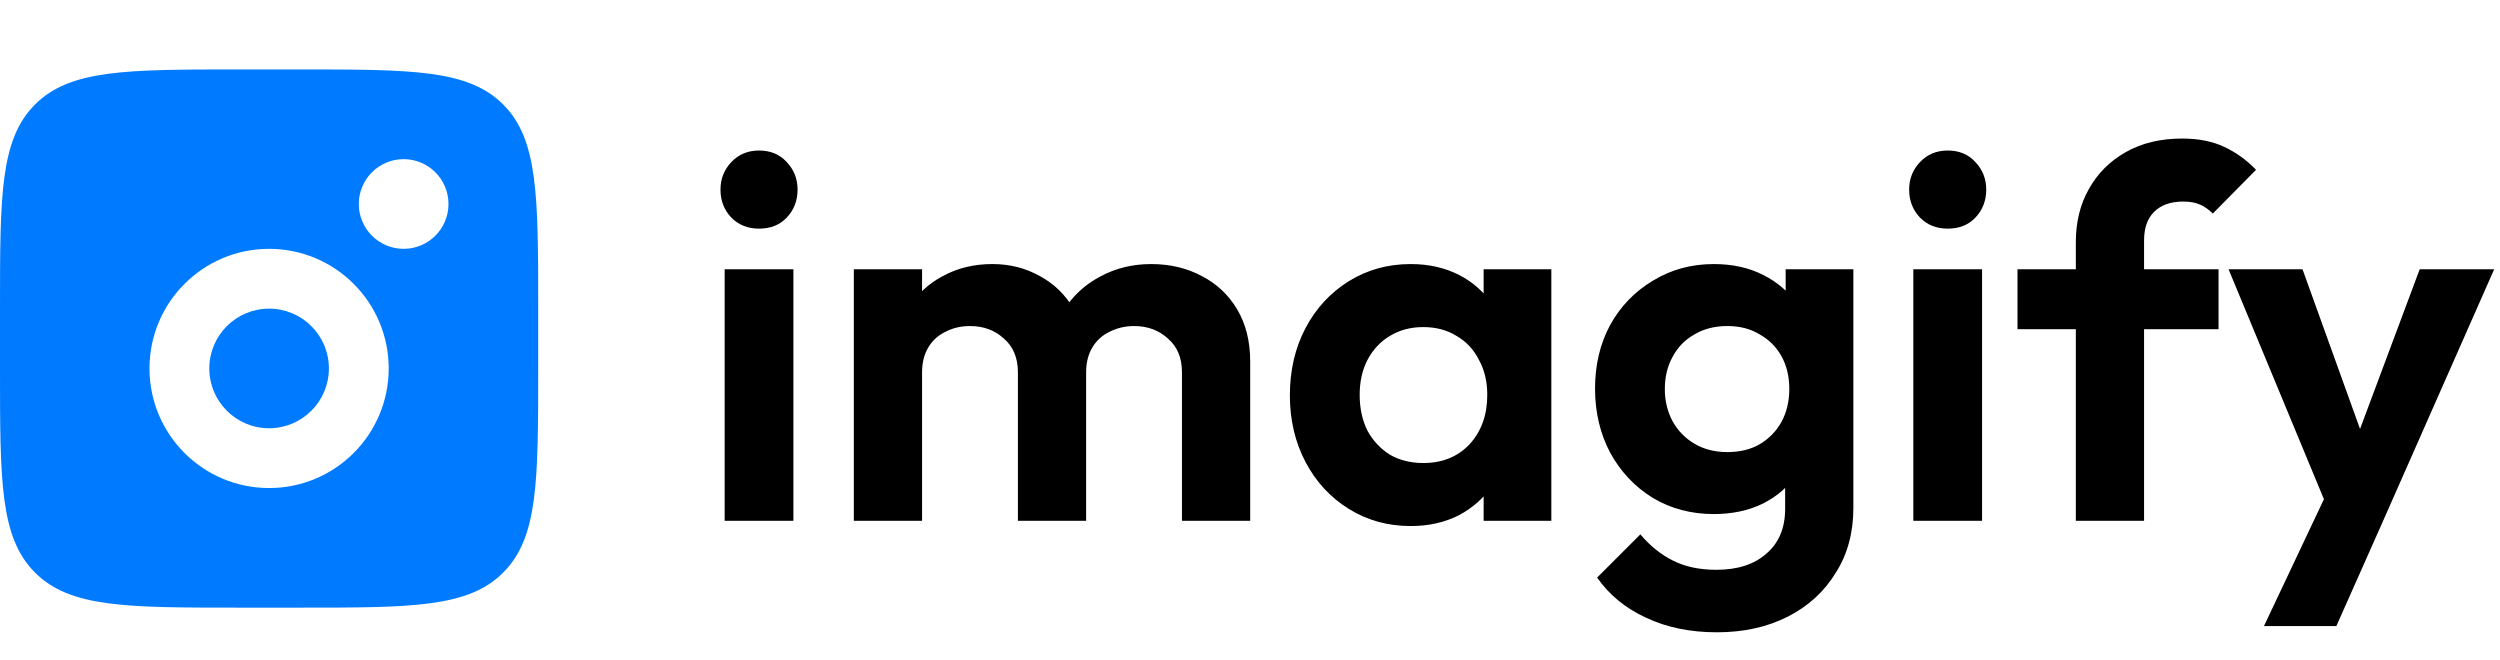
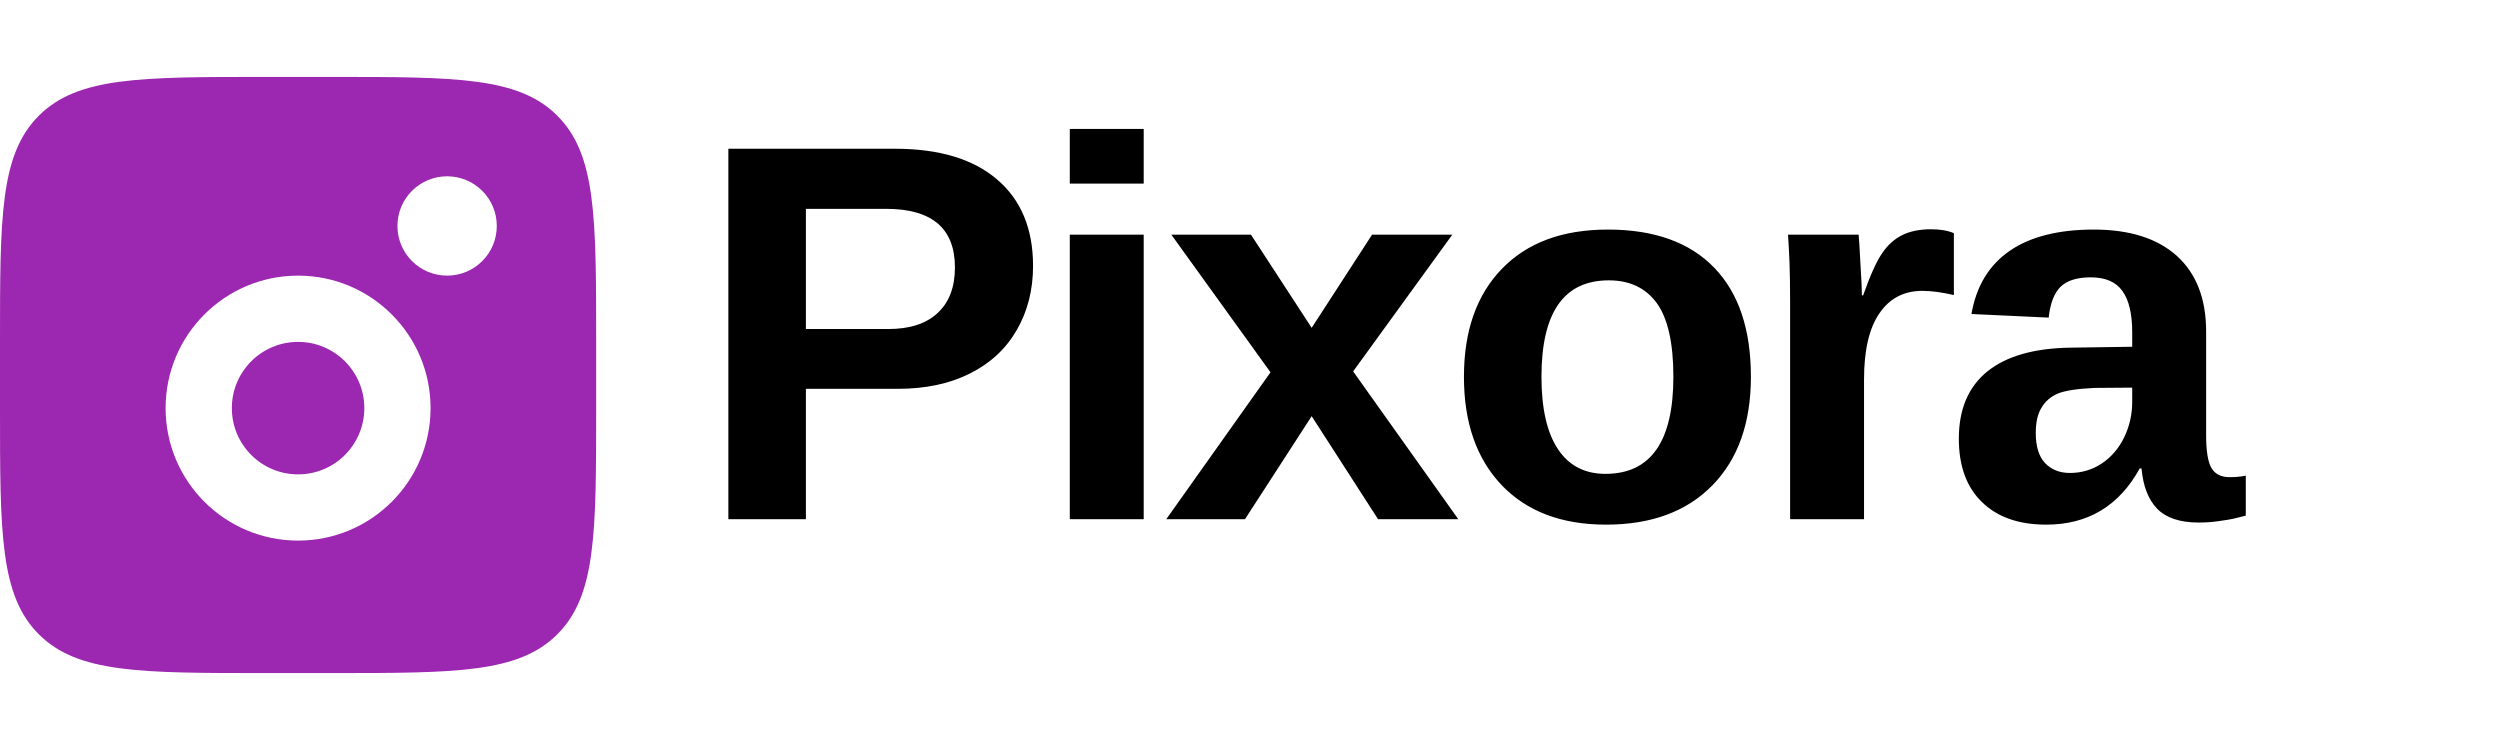
- <svg xmlns="http://www.w3.org/2000/svg" width="144" height="38" viewBox="0 0 144 38" fill="none">
-   <path d="M41.74 30V15.51H45.7V30H41.74ZM43.72 13.17C43.08 13.17 42.55 12.96 42.13 12.54C41.71 12.1 41.5 11.56 41.5 10.92C41.5 10.3 41.71 9.77 42.13 9.33C42.55 8.89 43.08 8.67 43.72 8.67C44.38 8.67 44.91 8.89 45.31 9.33C45.73 9.77 45.94 10.3 45.94 10.92C45.94 11.56 45.73 12.1 45.31 12.54C44.91 12.96 44.38 13.17 43.72 13.17ZM49.181 30V15.51H53.111V30H49.181ZM58.631 30V21.45C58.631 20.61 58.361 19.96 57.821 19.5C57.301 19.02 56.651 18.78 55.871 18.78C55.351 18.78 54.881 18.89 54.461 19.11C54.041 19.31 53.711 19.61 53.471 20.01C53.231 20.41 53.111 20.89 53.111 21.45L51.581 20.7C51.581 19.58 51.821 18.61 52.301 17.79C52.801 16.97 53.471 16.34 54.311 15.9C55.151 15.44 56.101 15.21 57.161 15.21C58.161 15.21 59.071 15.44 59.891 15.9C60.711 16.34 61.361 16.97 61.841 17.79C62.321 18.59 62.561 19.56 62.561 20.7V30H58.631ZM68.081 30V21.45C68.081 20.61 67.811 19.96 67.271 19.5C66.751 19.02 66.101 18.78 65.321 18.78C64.821 18.78 64.351 18.89 63.911 19.11C63.491 19.31 63.161 19.61 62.921 20.01C62.681 20.41 62.561 20.89 62.561 21.45L60.311 20.91C60.391 19.75 60.701 18.75 61.241 17.91C61.781 17.05 62.491 16.39 63.371 15.93C64.251 15.45 65.231 15.21 66.311 15.21C67.391 15.21 68.361 15.44 69.221 15.9C70.081 16.34 70.761 16.98 71.261 17.82C71.761 18.66 72.011 19.66 72.011 20.82V30H68.081ZM81.257 30.3C79.937 30.3 78.747 29.97 77.687 29.31C76.627 28.65 75.797 27.75 75.197 26.61C74.597 25.47 74.297 24.19 74.297 22.77C74.297 21.33 74.597 20.04 75.197 18.9C75.797 17.76 76.627 16.86 77.687 16.2C78.747 15.54 79.937 15.21 81.257 15.21C82.297 15.21 83.227 15.42 84.047 15.84C84.867 16.26 85.517 16.85 85.997 17.61C86.497 18.35 86.767 19.19 86.807 20.13V25.35C86.767 26.31 86.497 27.16 85.997 27.9C85.517 28.64 84.867 29.23 84.047 29.67C83.227 30.09 82.297 30.3 81.257 30.3ZM81.977 26.67C83.077 26.67 83.967 26.31 84.647 25.59C85.327 24.85 85.667 23.9 85.667 22.74C85.667 21.98 85.507 21.31 85.187 20.73C84.887 20.13 84.457 19.67 83.897 19.35C83.357 19.01 82.717 18.84 81.977 18.84C81.257 18.84 80.617 19.01 80.057 19.35C79.517 19.67 79.087 20.13 78.767 20.73C78.467 21.31 78.317 21.98 78.317 22.74C78.317 23.52 78.467 24.21 78.767 24.81C79.087 25.39 79.517 25.85 80.057 26.19C80.617 26.51 81.257 26.67 81.977 26.67ZM85.457 30V26.1L86.087 22.56L85.457 19.08V15.51H89.357V30H85.457ZM98.894 36.42C97.354 36.42 95.994 36.14 94.814 35.58C93.634 35.04 92.694 34.27 91.994 33.27L94.484 30.78C95.044 31.44 95.664 31.94 96.344 32.28C97.044 32.64 97.884 32.82 98.864 32.82C100.084 32.82 101.044 32.51 101.744 31.89C102.464 31.27 102.824 30.41 102.824 29.31V25.68L103.484 22.5L102.854 19.32V15.51H106.754V29.25C106.754 30.69 106.414 31.94 105.734 33C105.074 34.08 104.154 34.92 102.974 35.52C101.794 36.12 100.434 36.42 98.894 36.42ZM98.714 29.61C97.414 29.61 96.244 29.3 95.204 28.68C94.164 28.04 93.344 27.17 92.744 26.07C92.164 24.97 91.874 23.74 91.874 22.38C91.874 21.02 92.164 19.8 92.744 18.72C93.344 17.64 94.164 16.79 95.204 16.17C96.244 15.53 97.414 15.21 98.714 15.21C99.794 15.21 100.744 15.42 101.564 15.84C102.404 16.26 103.064 16.84 103.544 17.58C104.024 18.3 104.284 19.15 104.324 20.13V24.69C104.284 25.65 104.014 26.51 103.514 27.27C103.034 28.01 102.374 28.59 101.534 29.01C100.714 29.41 99.774 29.61 98.714 29.61ZM99.494 26.04C100.214 26.04 100.834 25.89 101.354 25.59C101.894 25.27 102.314 24.84 102.614 24.3C102.914 23.74 103.064 23.11 103.064 22.41C103.064 21.69 102.914 21.06 102.614 20.52C102.314 19.98 101.894 19.56 101.354 19.26C100.834 18.94 100.214 18.78 99.494 18.78C98.774 18.78 98.144 18.94 97.604 19.26C97.064 19.56 96.644 19.99 96.344 20.55C96.044 21.09 95.894 21.71 95.894 22.41C95.894 23.09 96.044 23.71 96.344 24.27C96.644 24.81 97.064 25.24 97.604 25.56C98.144 25.88 98.774 26.04 99.494 26.04ZM110.207 30V15.51H114.167V30H110.207ZM112.187 13.17C111.547 13.17 111.017 12.96 110.597 12.54C110.177 12.1 109.967 11.56 109.967 10.92C109.967 10.3 110.177 9.77 110.597 9.33C111.017 8.89 111.547 8.67 112.187 8.67C112.847 8.67 113.377 8.89 113.777 9.33C114.197 9.77 114.407 10.3 114.407 10.92C114.407 11.56 114.197 12.1 113.777 12.54C113.377 12.96 112.847 13.17 112.187 13.17ZM119.568 30V13.95C119.568 12.79 119.818 11.77 120.318 10.89C120.818 9.99 121.528 9.28 122.448 8.76C123.368 8.24 124.448 7.98 125.688 7.98C126.628 7.98 127.438 8.14 128.118 8.46C128.798 8.78 129.408 9.22 129.948 9.78L127.458 12.3C127.238 12.08 126.998 11.91 126.738 11.79C126.478 11.67 126.148 11.61 125.748 11.61C125.028 11.61 124.468 11.81 124.068 12.21C123.688 12.59 123.498 13.14 123.498 13.86V30H119.568ZM116.208 18.96V15.51H127.788V18.96H116.208ZM134.425 30.12L128.365 15.51H132.625L136.645 26.67H135.205L139.375 15.51H143.665L137.215 30.12H134.425ZM130.405 36.06L134.815 26.73L137.215 30.12L134.575 36.06H130.405Z" fill="black" />
-   <path fill-rule="evenodd" clip-rule="evenodd" d="M0 17.778C0 11.283 -2.05305e-07 8.035 2.018 6.018C4.035 4 7.283 4 13.778 4H17.222C23.717 4 26.965 4 28.982 6.018C31 8.035 31 11.283 31 17.778V21.222C31 27.717 31 30.965 28.982 32.982C26.965 35 23.717 35 17.222 35H13.778C7.283 35 4.035 35 2.018 32.982C-2.05305e-07 30.965 0 27.717 0 21.222V17.778ZM25.833 11.75C25.833 13.177 24.677 14.333 23.25 14.333C21.823 14.333 20.667 13.177 20.667 11.75C20.667 10.323 21.823 9.167 23.25 9.167C24.677 9.167 25.833 10.323 25.833 11.75ZM18.944 21.222C18.944 23.125 17.402 24.667 15.5 24.667C13.598 24.667 12.056 23.125 12.056 21.222C12.056 19.32 13.598 17.778 15.5 17.778C17.402 17.778 18.944 19.32 18.944 21.222ZM22.389 21.222C22.389 25.027 19.305 28.111 15.5 28.111C11.695 28.111 8.611 25.027 8.611 21.222C8.611 17.418 11.695 14.333 15.5 14.333C19.305 14.333 22.389 17.418 22.389 21.222Z" fill="#007AFF" />
+ <svg xmlns="http://www.w3.org/2000/svg" width="130" height="38" viewBox="0 0 130 38" fill="none">
+   <path fill-rule="evenodd" clip-rule="evenodd" d="M0 17.778C0 11.283 -2.05305e-07 8.035 2.018 6.018C4.035 4 7.283 4 13.778 4H17.222C23.717 4 26.965 4 28.982 6.018C31 8.035 31 11.283 31 17.778V21.222C31 27.717 31 30.965 28.982 32.982C26.965 35 23.717 35 17.222 35H13.778C7.283 35 4.035 35 2.018 32.982C-2.05305e-07 30.965 0 27.717 0 21.222V17.778ZM25.833 11.75C25.833 13.177 24.677 14.333 23.25 14.333C21.823 14.333 20.667 13.177 20.667 11.75C20.667 10.323 21.823 9.167 23.25 9.167C24.677 9.167 25.833 10.323 25.833 11.75ZM18.944 21.222C18.944 23.125 17.402 24.667 15.5 24.667C13.598 24.667 12.056 23.125 12.056 21.222C12.056 19.32 13.598 17.778 15.5 17.778C17.402 17.778 18.944 19.32 18.944 21.222ZM22.389 21.222C22.389 25.027 19.305 28.111 15.5 28.111C11.695 28.111 8.611 25.027 8.611 21.222C8.611 17.418 11.695 14.333 15.5 14.333C19.305 14.333 22.389 17.418 22.389 21.222Z" fill="#9C27B0" />
+   <text x="36" y="27" font-family="Arial, Helvetica, sans-serif" font-weight="900" font-size="28" fill="black" letter-spacing="-1">Pixora</text>
</svg>
